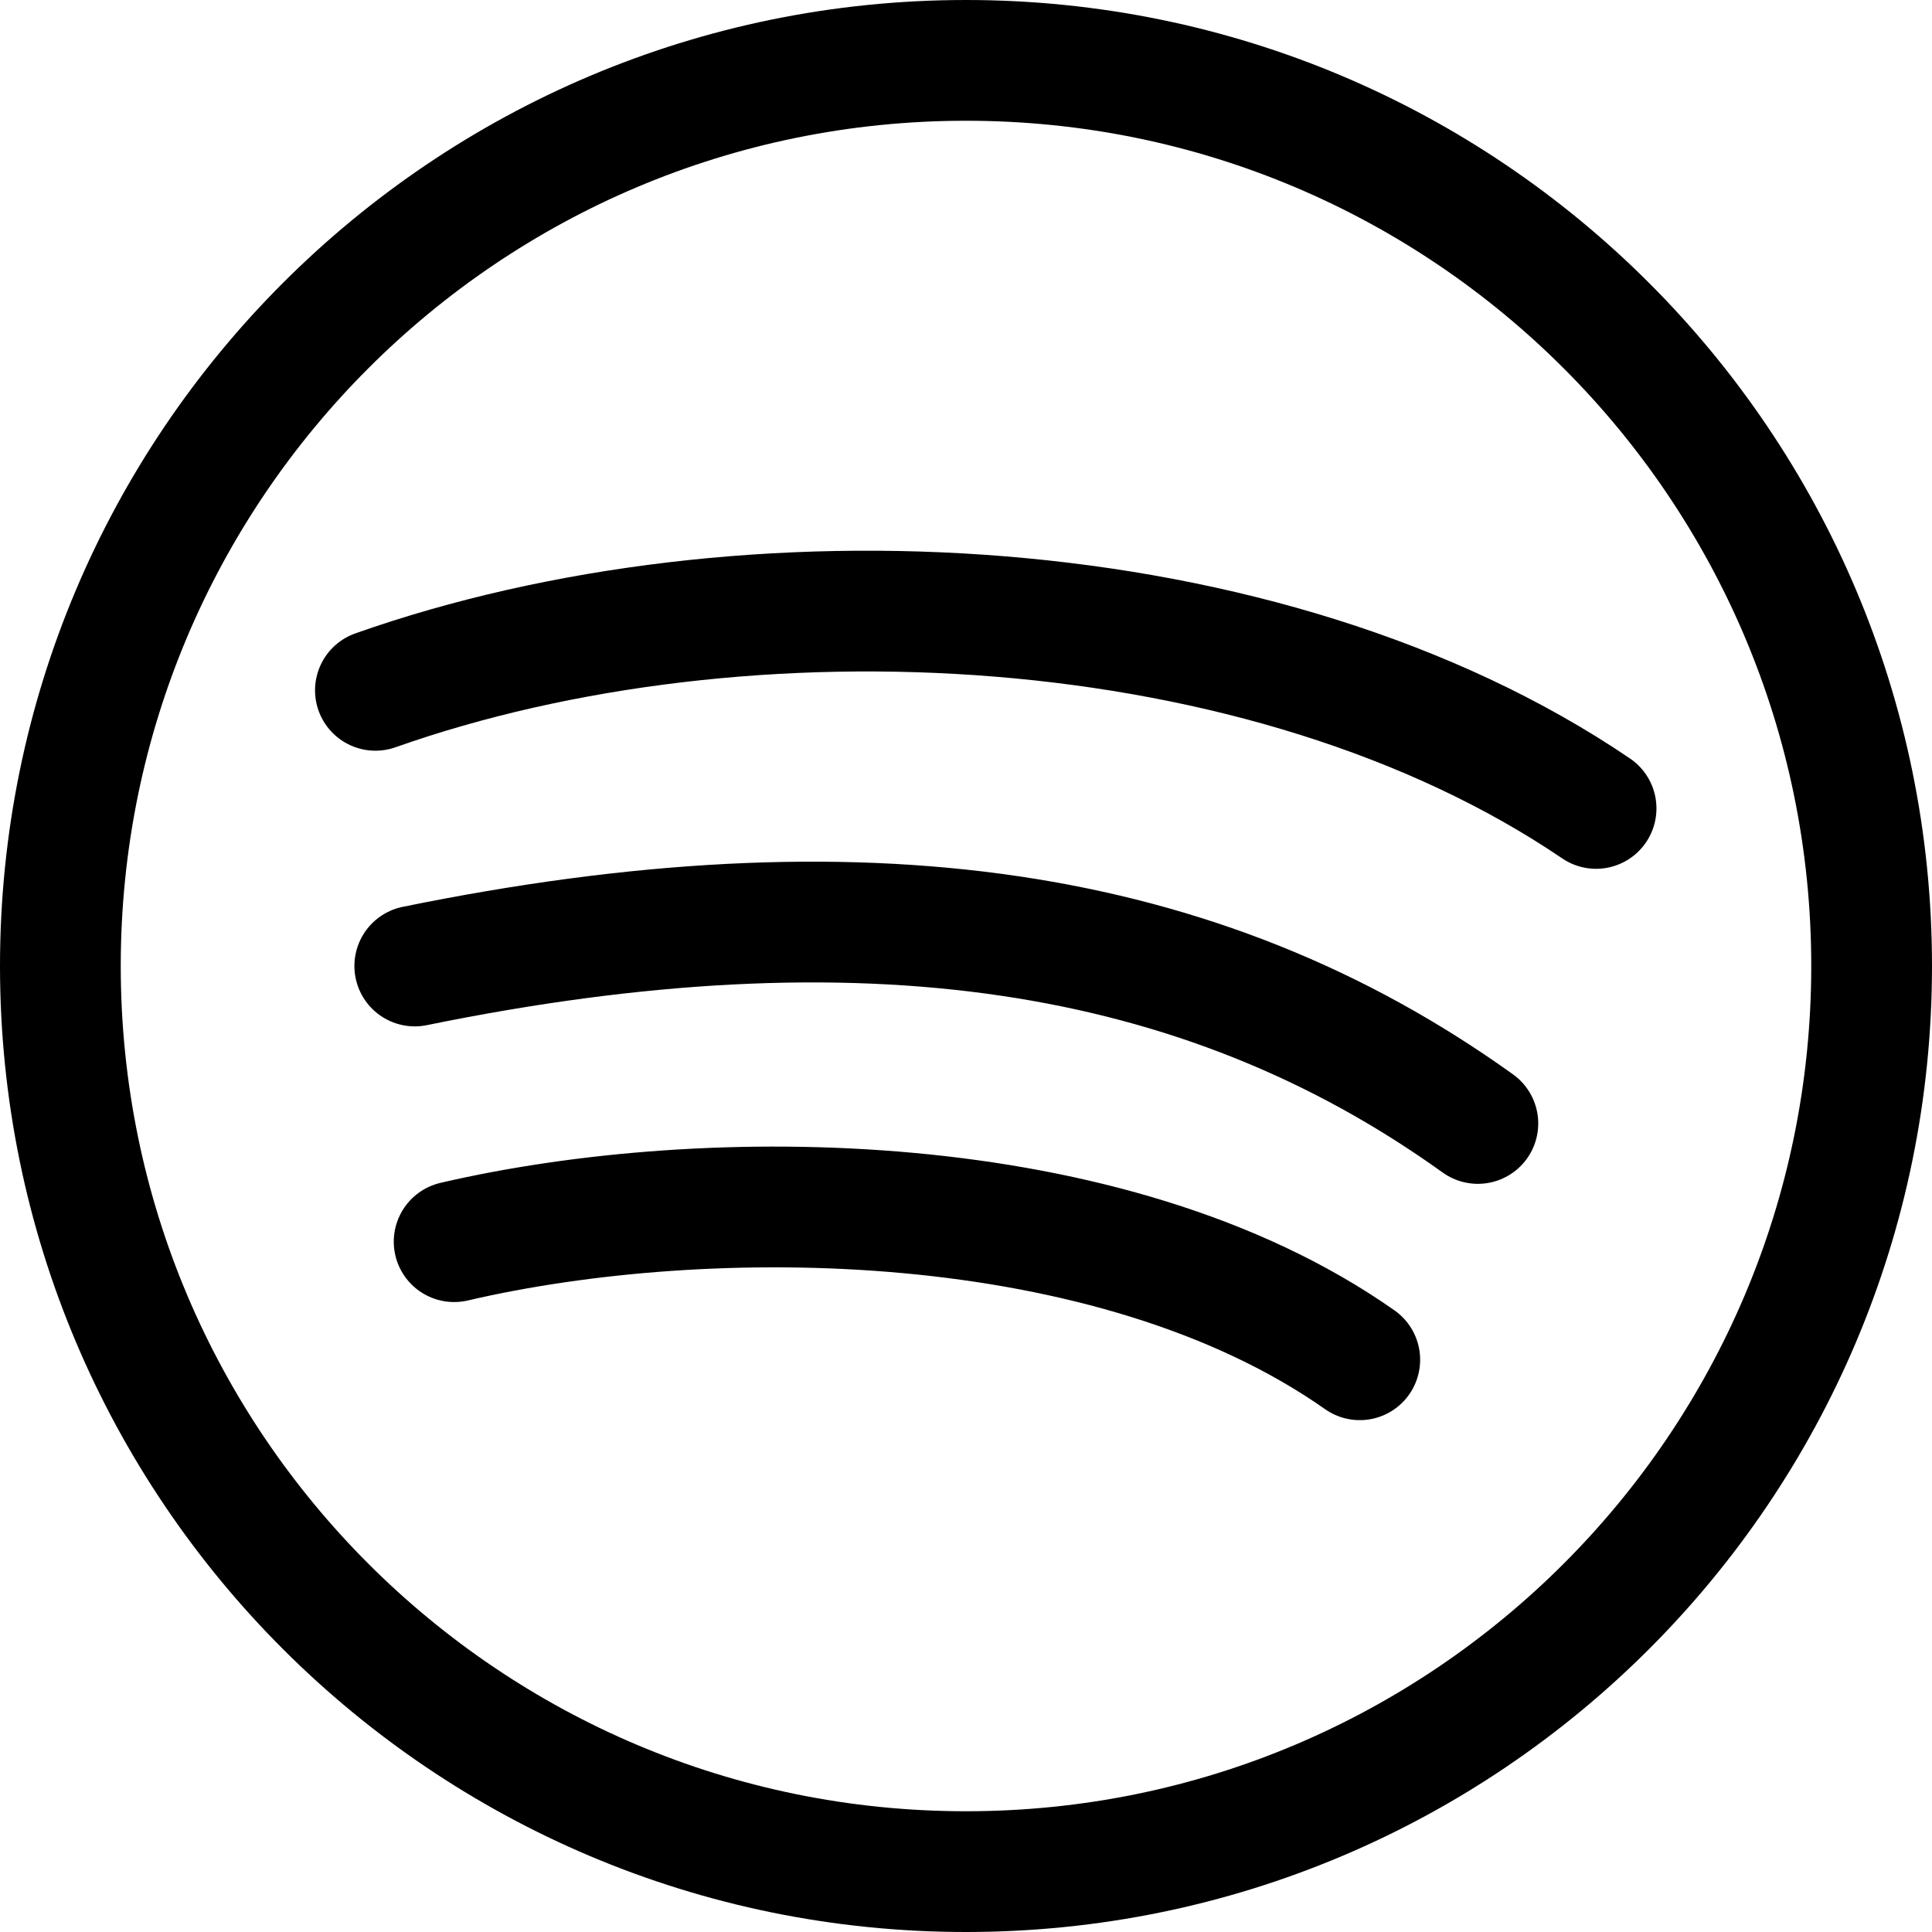
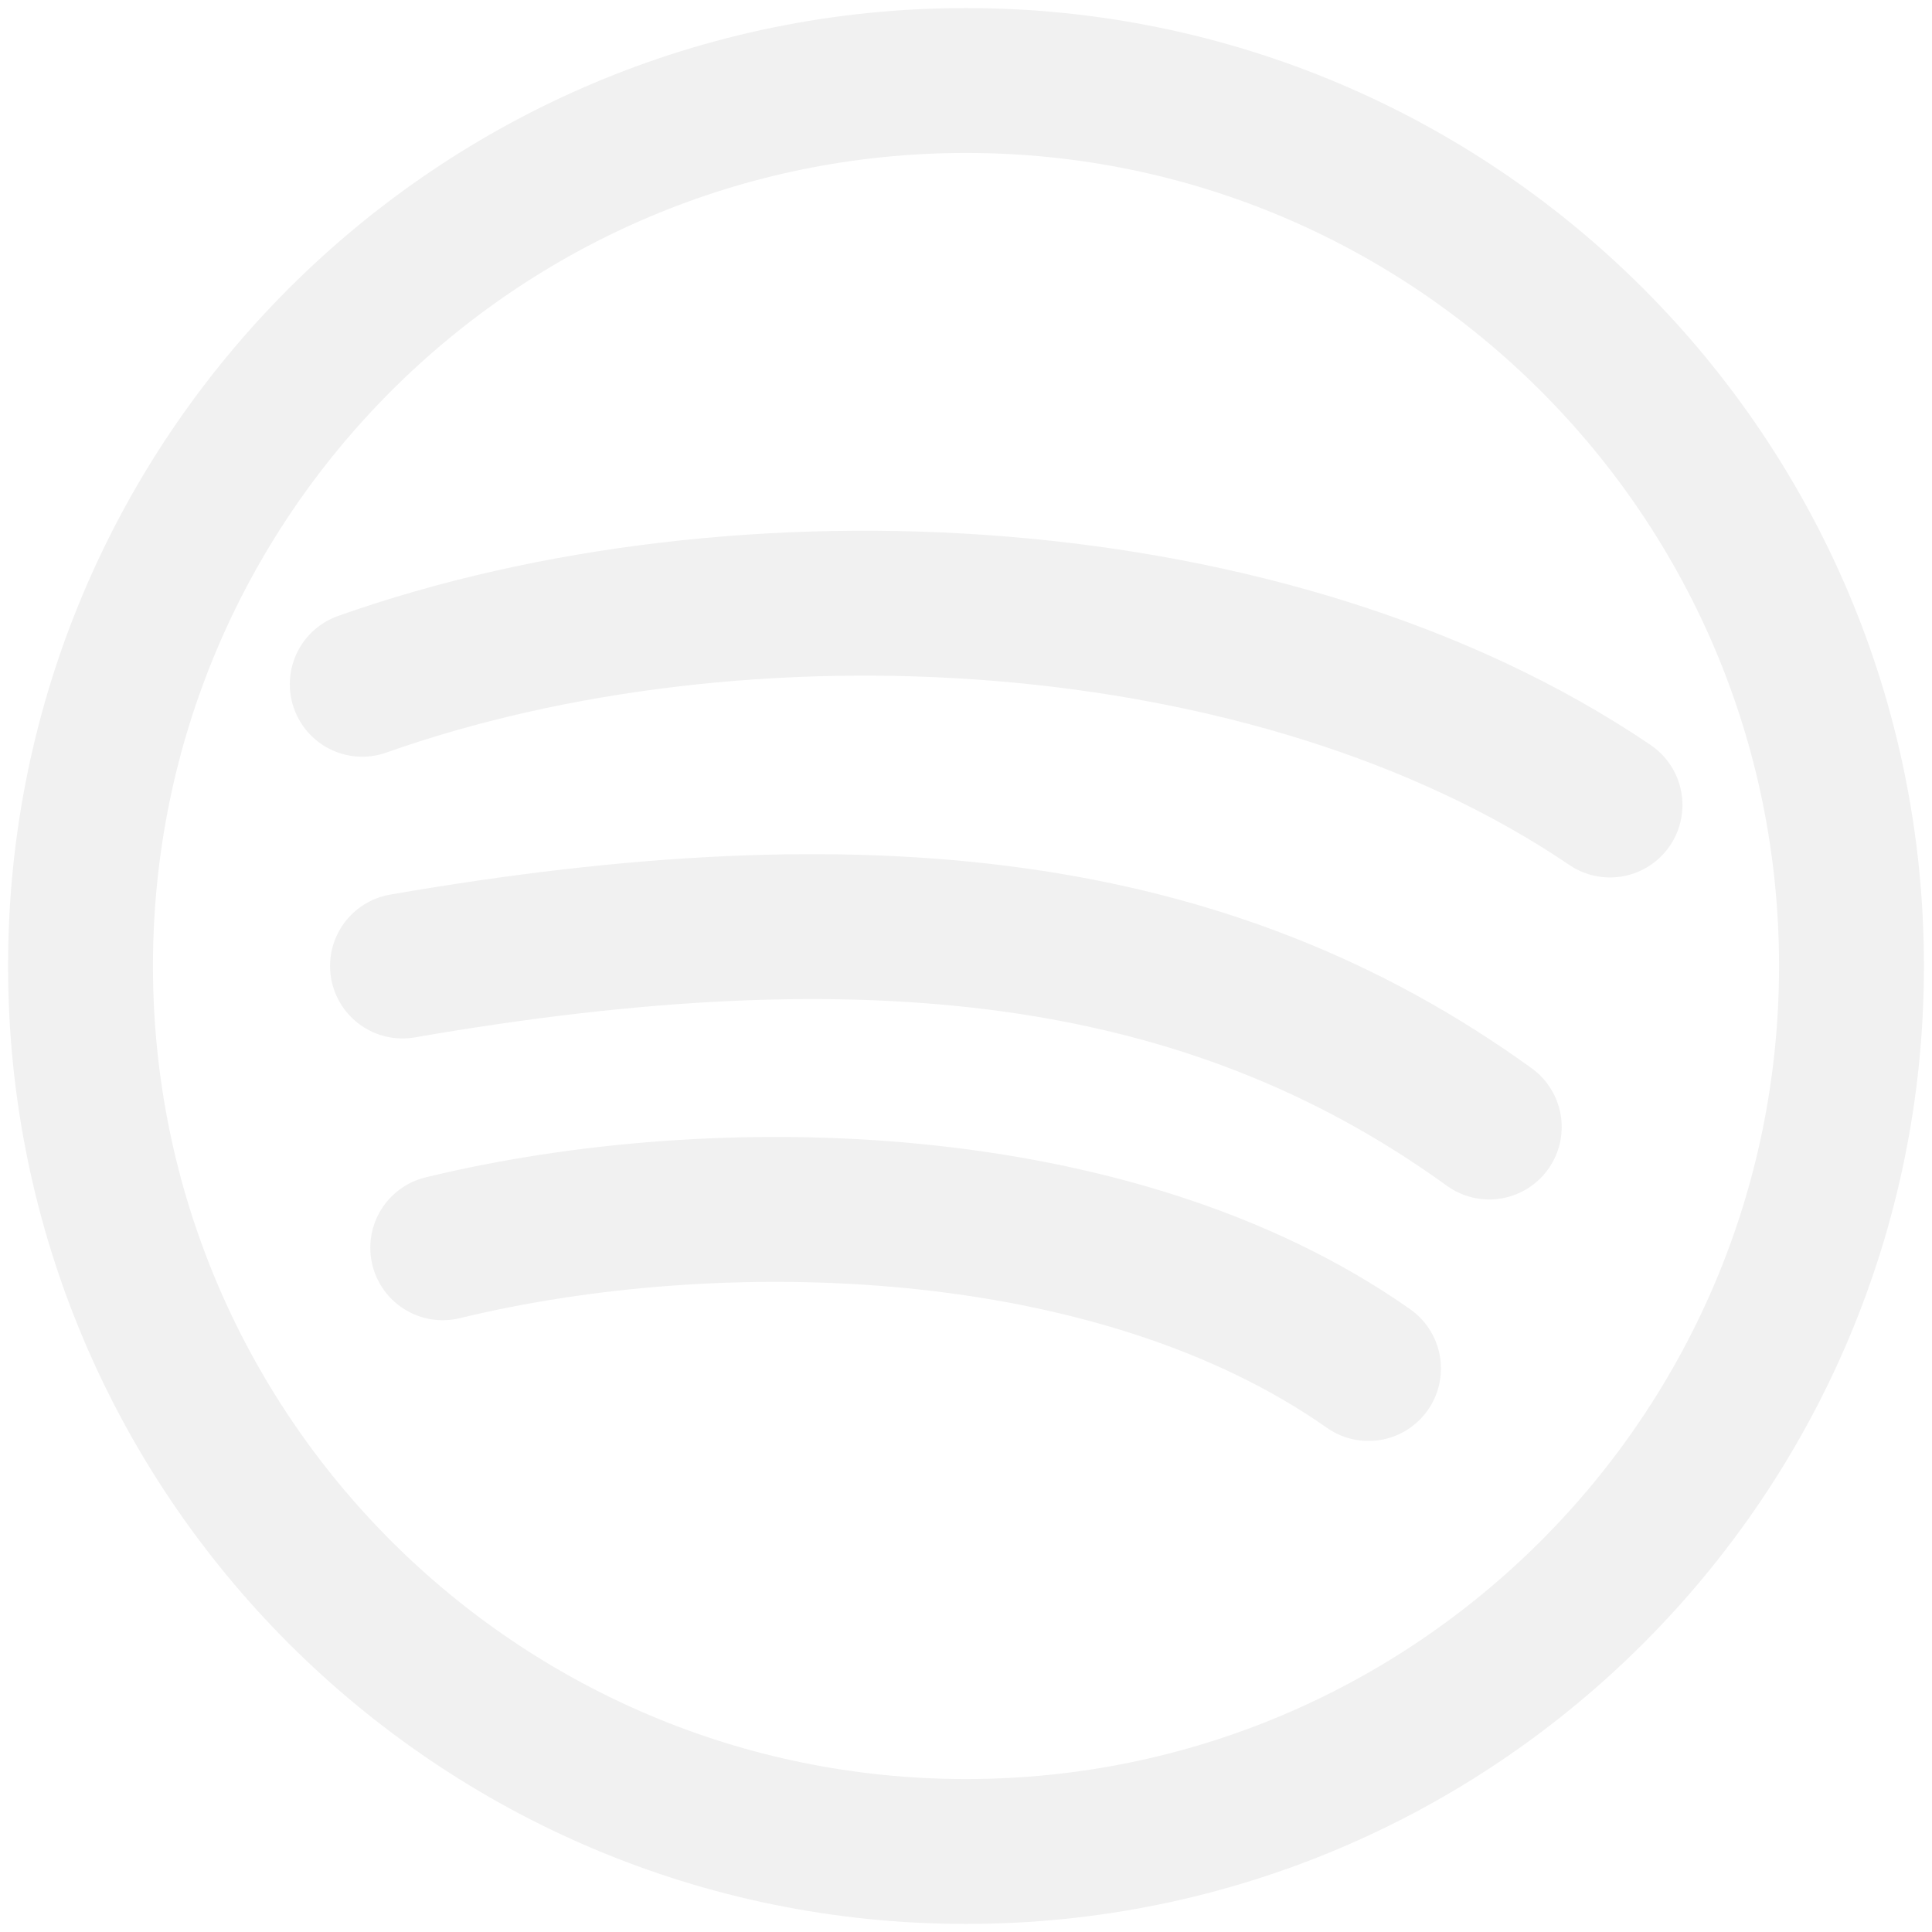
- <svg xmlns="http://www.w3.org/2000/svg" viewBox="0 0 16 16">
-   <circle cx="8" cy="8" r="7.5" fill="none" stroke="#000" stroke-linecap="round" stroke-linejoin="round" stroke-miterlimit="10" />
-   <path fill="none" stroke="#000" stroke-linecap="round" stroke-linejoin="round" stroke-miterlimit="10" d="M3.761 10.283c2.099-.489 5.442-.469 7.5.978M3.435 8c3.689-.754 6.506-.345 8.804 1.304M3.109 5.717c3.057-1.08 7.378-.876 10.109.978" />
+ <svg xmlns="http://www.w3.org/2000/svg" viewBox="0 0 24 24">
+   <g data-name="&lt;Group&gt;">
+     <circle cx="12" cy="12" r="11" fill="none" stroke="#f1f1f1" stroke-linecap="round" stroke-linejoin="round" stroke-width="1.8px" data-name="&lt;Path&gt;" />
+     <path fill="none" stroke="#f1f1f1" stroke-linecap="round" stroke-linejoin="round" stroke-width="1.8px" d="M5.5 15.5c3.42-.83 8.34-.72 11.5 1.5M5 12c5.77-1 10-.53 13.5 2M4.5 8.5C9.19 6.84 15.81 7.16 20 10" data-name="&lt;Path&gt;" />
+   </g>
</svg>
